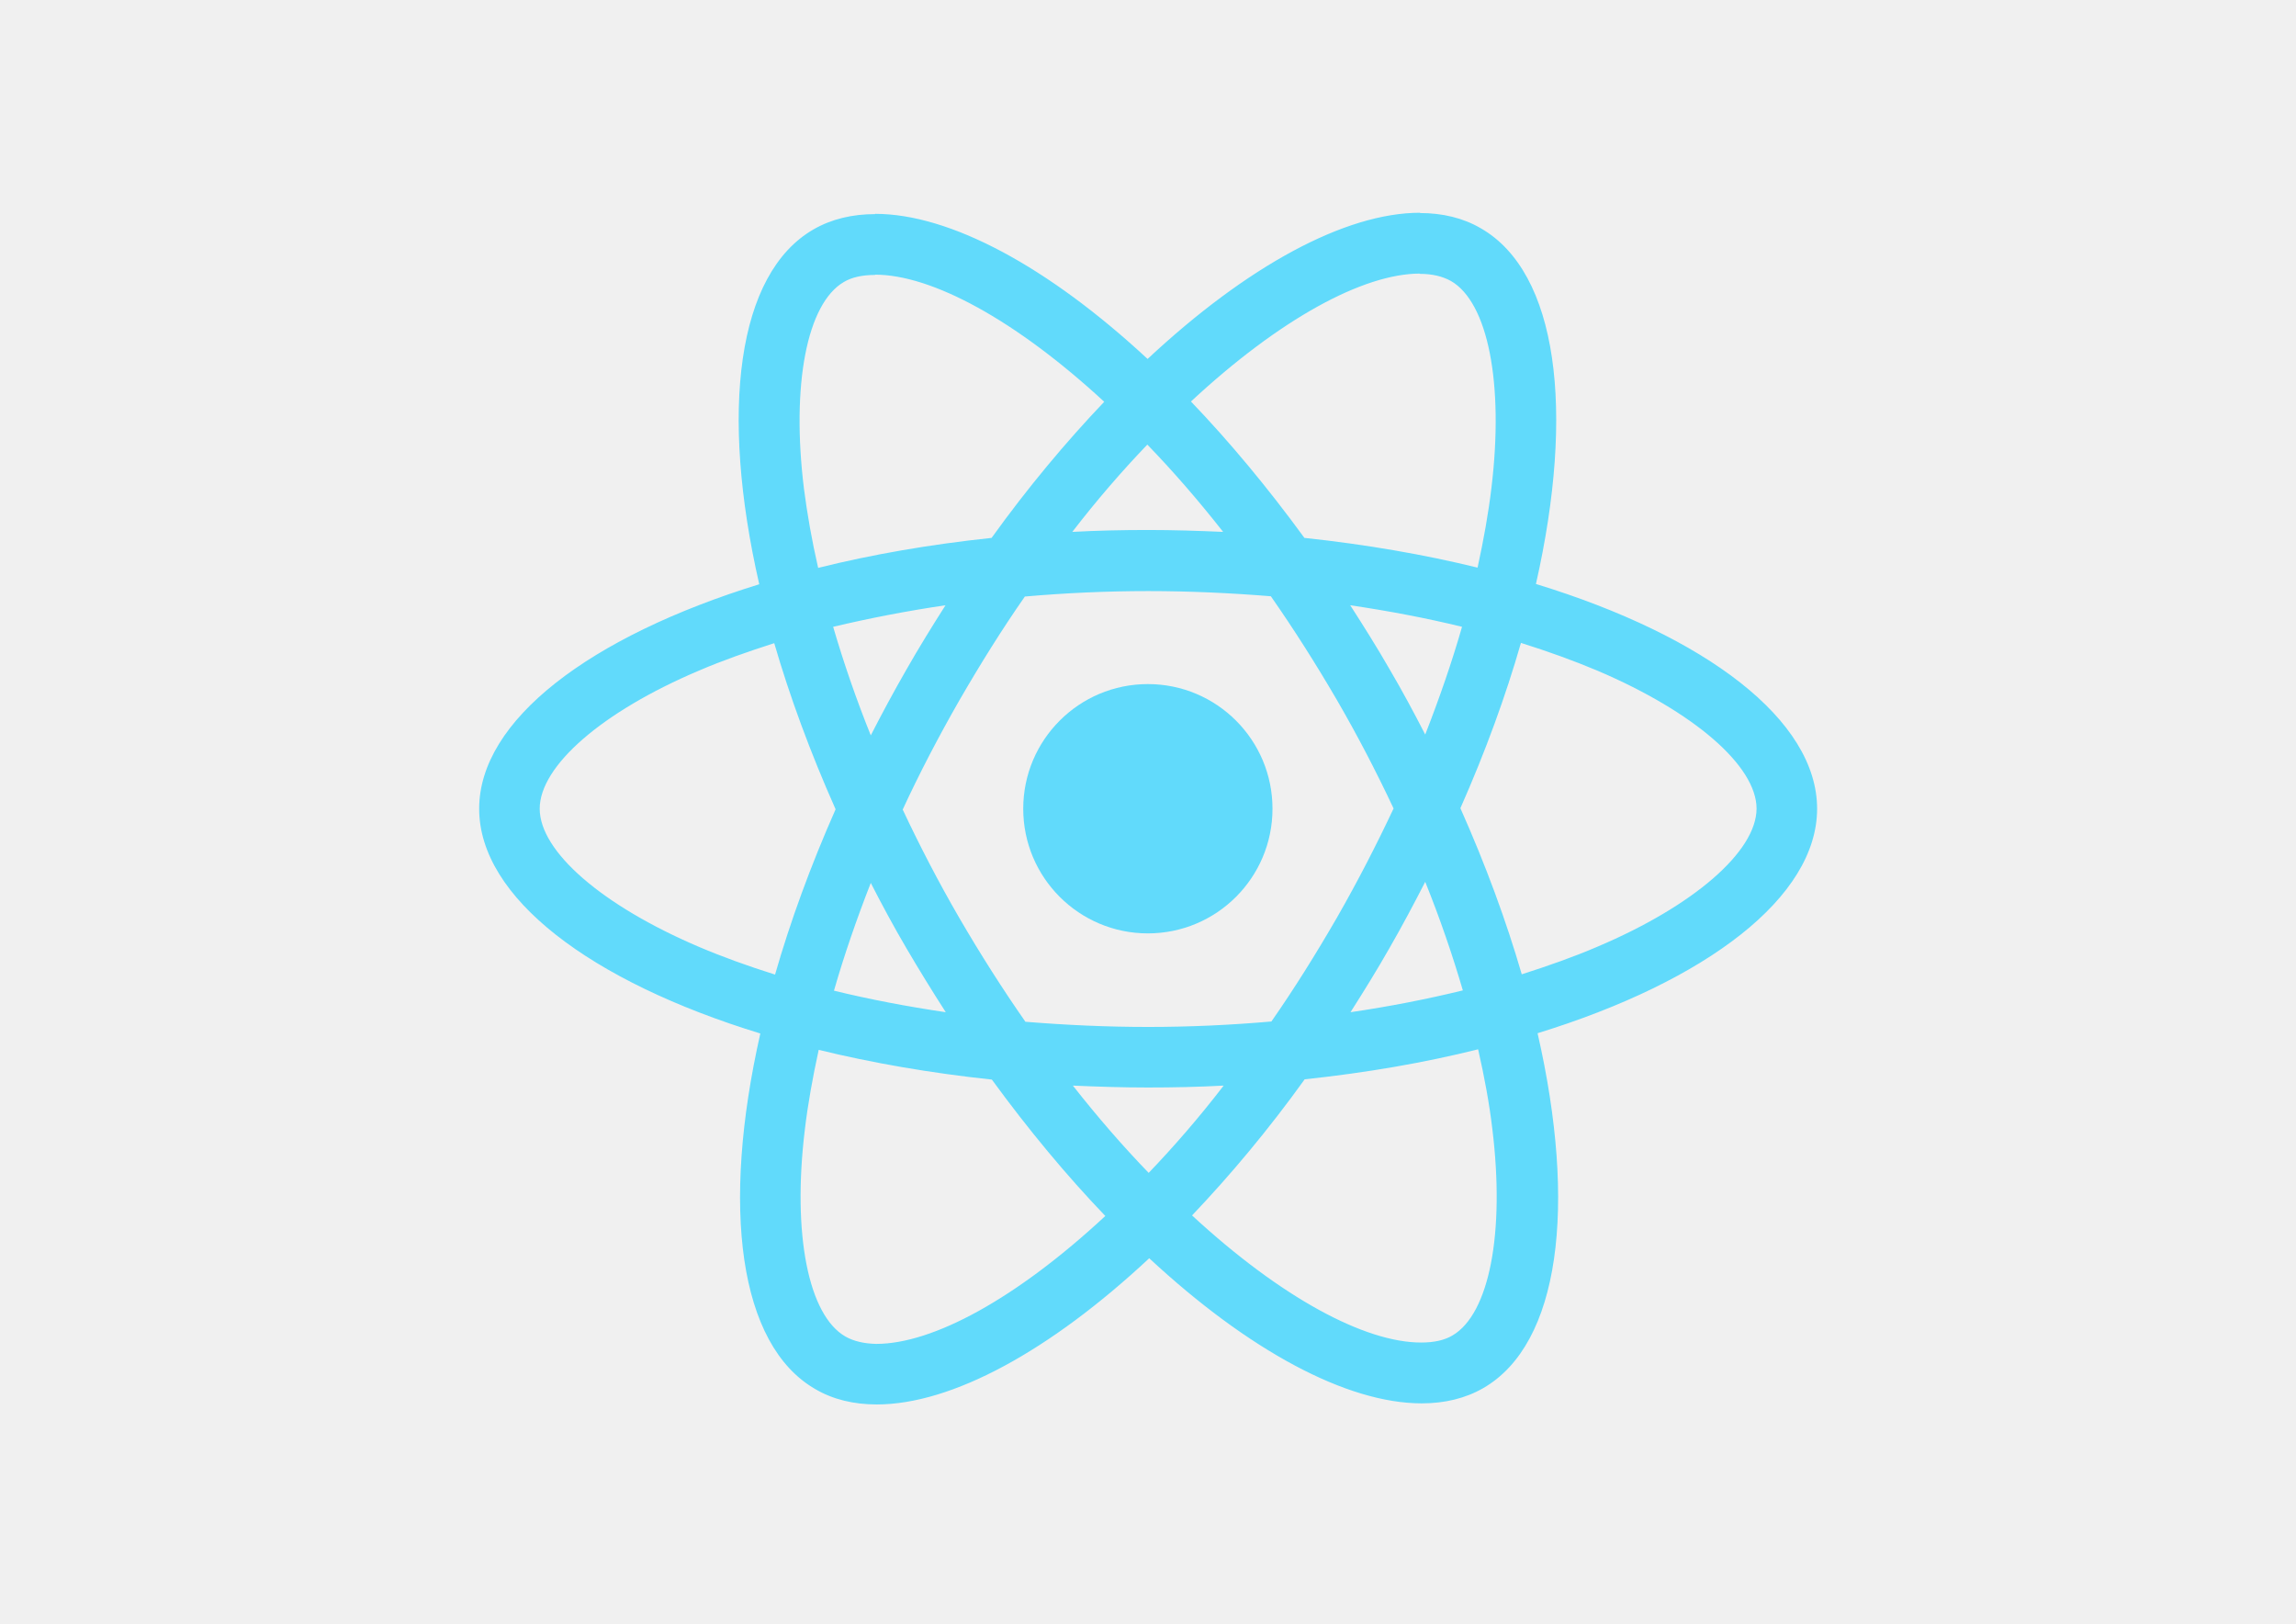
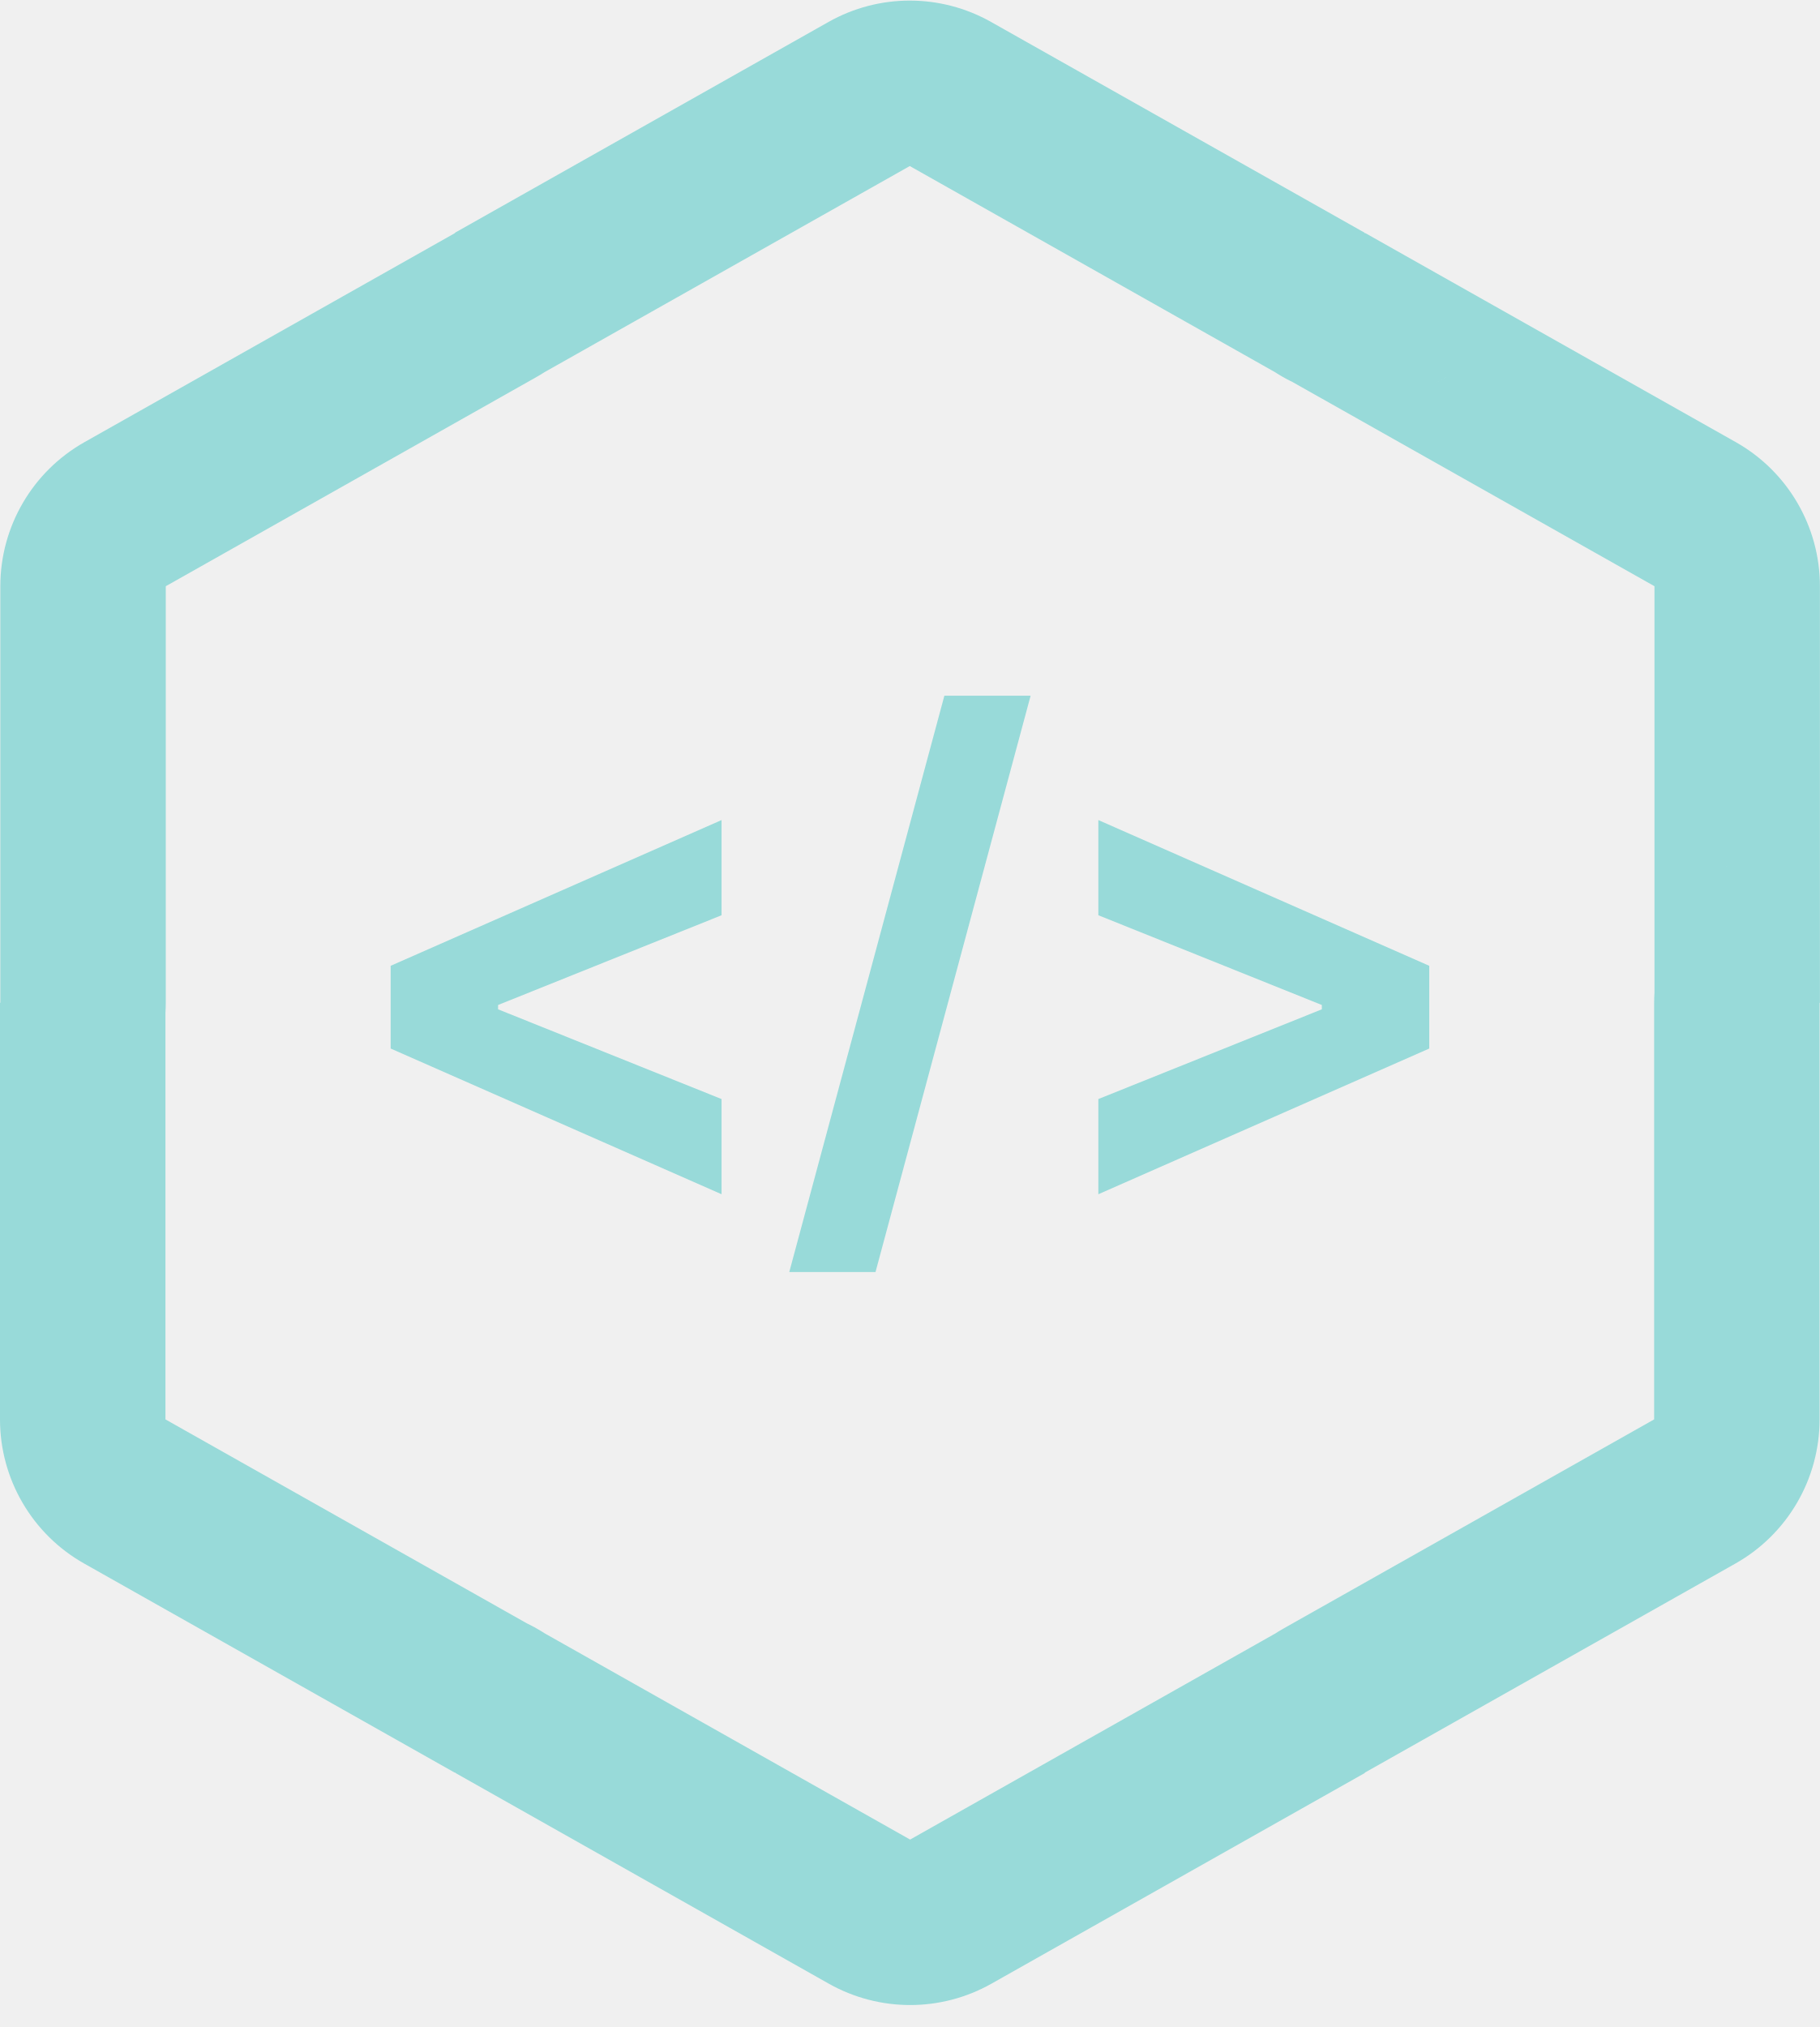
- <svg xmlns="http://www.w3.org/2000/svg" viewBox="0 0 841.9 595.3">
-   <g fill="#61DAFB">
-     <path d="M666.3 296.5c0-32.5-40.7-63.3-103.1-82.4 14.4-63.6 8-114.2-20.2-130.4-6.5-3.8-14.1-5.6-22.4-5.6v22.3c4.6 0 8.3.9 11.4 2.6 13.6 7.8 19.5 37.5 14.9 75.7-1.1 9.4-2.9 19.3-5.1 29.4-19.6-4.8-41-8.5-63.5-10.9-13.5-18.5-27.5-35.3-41.6-50 32.6-30.3 63.2-46.9 84-46.9V78c-27.5 0-63.5 19.6-99.9 53.6-36.4-33.8-72.4-53.2-99.9-53.2v22.3c20.7 0 51.4 16.5 84 46.6-14 14.7-28 31.4-41.3 49.9-22.6 2.4-44 6.1-63.6 11-2.3-10-4-19.7-5.2-29-4.7-38.2 1.1-67.9 14.6-75.8 3-1.8 6.9-2.6 11.5-2.6V78.5c-8.4 0-16 1.8-22.6 5.6-28.1 16.2-34.4 66.7-19.9 130.1-62.2 19.2-102.7 49.9-102.7 82.3 0 32.5 40.7 63.3 103.1 82.4-14.4 63.6-8 114.2 20.2 130.4 6.5 3.8 14.1 5.6 22.5 5.6 27.5 0 63.5-19.6 99.9-53.6 36.4 33.8 72.4 53.2 99.9 53.2 8.4 0 16-1.8 22.6-5.6 28.1-16.2 34.4-66.7 19.9-130.1 62-19.1 102.5-49.9 102.5-82.3zm-130.2-66.7c-3.7 12.9-8.3 26.2-13.5 39.5-4.1-8-8.4-16-13.1-24-4.6-8-9.5-15.8-14.4-23.4 14.2 2.1 27.9 4.7 41 7.9zm-45.8 106.5c-7.8 13.5-15.8 26.3-24.1 38.2-14.9 1.3-30 2-45.2 2-15.1 0-30.2-.7-45-1.9-8.3-11.9-16.4-24.6-24.2-38-7.6-13.1-14.5-26.4-20.8-39.8 6.2-13.4 13.2-26.8 20.7-39.9 7.8-13.5 15.8-26.3 24.1-38.2 14.9-1.3 30-2 45.2-2 15.1 0 30.2.7 45 1.9 8.3 11.9 16.4 24.6 24.2 38 7.6 13.1 14.5 26.4 20.8 39.8-6.3 13.4-13.2 26.8-20.7 39.9zm32.3-13c5.4 13.4 10 26.8 13.8 39.8-13.1 3.2-26.9 5.9-41.2 8 4.9-7.7 9.8-15.6 14.4-23.7 4.6-8 8.9-16.1 13-24.1zM421.2 430c-9.3-9.6-18.6-20.3-27.8-32 9 .4 18.2.7 27.5.7 9.4 0 18.7-.2 27.8-.7-9 11.7-18.3 22.4-27.5 32zm-74.4-58.9c-14.2-2.1-27.9-4.7-41-7.9 3.7-12.9 8.3-26.2 13.5-39.5 4.1 8 8.4 16 13.1 24 4.7 8 9.5 15.8 14.4 23.4zM420.7 163c9.3 9.6 18.6 20.3 27.8 32-9-.4-18.2-.7-27.5-.7-9.4 0-18.7.2-27.8.7 9-11.7 18.3-22.4 27.5-32zm-74 58.9c-4.9 7.7-9.8 15.6-14.4 23.7-4.6 8-8.9 16-13 24-5.4-13.4-10-26.8-13.8-39.8 13.1-3.1 26.9-5.8 41.2-7.9zm-90.5 125.2c-35.4-15.1-58.3-34.9-58.3-50.6 0-15.7 22.9-35.6 58.3-50.6 8.6-3.7 18-7 27.7-10.1 5.7 19.6 13.2 40 22.5 60.9-9.2 20.8-16.6 41.1-22.2 60.6-9.9-3.1-19.3-6.5-28-10.2zM310 490c-13.6-7.8-19.5-37.5-14.9-75.7 1.1-9.4 2.9-19.3 5.1-29.4 19.6 4.8 41 8.5 63.5 10.9 13.5 18.5 27.5 35.3 41.6 50-32.6 30.3-63.2 46.9-84 46.9-4.5-.1-8.3-1-11.3-2.7zm237.2-76.2c4.7 38.2-1.1 67.9-14.6 75.8-3 1.8-6.9 2.6-11.5 2.6-20.7 0-51.4-16.5-84-46.6 14-14.7 28-31.4 41.3-49.9 22.6-2.4 44-6.1 63.6-11 2.3 10.1 4.1 19.8 5.2 29.1zm38.5-66.7c-8.6 3.7-18 7-27.7 10.1-5.7-19.6-13.2-40-22.5-60.9 9.2-20.8 16.6-41.1 22.2-60.6 9.9 3.1 19.3 6.5 28.1 10.2 35.4 15.1 58.3 34.9 58.3 50.6-.1 15.7-23 35.6-58.4 50.6zM320.8 78.4z" />
-     <circle cx="420.9" cy="296.5" r="45.7" />
-     <path d="M520.5 78.1z" />
-   </g>
+ <svg xmlns="http://www.w3.org/2000/svg" width="44" height="49" viewBox="0 0 44 49" fill="none">
+   <path d="M9.445 25.347V23.347L17.445 19.824V22.125L11.968 24.324L12.042 24.204V24.489L11.968 24.369L17.445 26.568V28.869L9.445 25.347ZM24.917 16.818L21.167 30.75H19.082L22.832 16.818H24.917ZM34.555 25.347L26.555 28.869V26.568L32.032 24.369L31.958 24.489V24.204L32.032 24.324L26.555 22.125V19.824L34.555 23.347V25.347Z" fill="#98DAD9" />
+   <mask id="path-2-inside-1_62_25" fill="white">
+     <path fill-rule="evenodd" clip-rule="evenodd" d="M33.001 5.635C32.996 5.638 32.99 5.635 32.99 5.629V5.629C32.99 5.626 32.988 5.624 32.986 5.622L23.962 0.531C22.741 -0.158 21.25 -0.158 20.03 0.531L11.005 5.623C11.003 5.624 11.002 5.626 11.002 5.629V5.629C11.002 5.631 11.001 5.633 10.999 5.635L2.043 10.688C0.786 11.397 0.008 12.728 0.008 14.171V24.233C0.008 24.235 0.007 24.238 0.004 24.239V24.239C0.002 24.241 0 24.244 0 24.247V34.312C0 35.755 0.777 37.087 2.034 37.796L10.99 42.849C10.992 42.85 10.995 42.85 10.998 42.849L10.999 42.848C11.004 42.845 11.01 42.849 11.01 42.855V42.855C11.01 42.857 11.012 42.86 11.014 42.861L20.038 47.953C21.259 48.641 22.75 48.641 23.97 47.953L32.995 42.861C32.997 42.86 32.998 42.858 32.998 42.855V42.855C32.998 42.852 32.999 42.85 33.001 42.849L41.958 37.796C43.214 37.087 43.992 35.755 43.992 34.312V24.251C43.992 24.248 43.993 24.245 43.996 24.244V24.244C43.998 24.243 44 24.24 44 24.237V14.171C44 12.728 43.223 11.397 41.966 10.688L33.01 5.635C33.008 5.633 33.005 5.633 33.002 5.635L33.001 5.635Z" />
+   </mask>
+   <path d="M33.01 5.635L31.044 9.119L33.01 5.635ZM33.002 5.635L31.036 2.151L33.002 5.635ZM41.966 10.688L43.931 7.204L41.966 10.688ZM33.001 42.849L31.036 39.365L33.001 42.849ZM32.995 42.861L31.029 39.377L32.995 42.861ZM20.038 47.953L18.073 51.437L20.038 47.953ZM23.97 47.953L25.935 51.437L23.97 47.953ZM11.014 42.861L12.98 39.377L11.014 42.861ZM10.999 42.848L12.965 46.332L10.999 42.848ZM10.99 42.849L12.956 39.365L10.99 42.849ZM10.998 42.849L12.964 46.332L10.998 42.849ZM2.034 37.796L4 34.312L2.034 37.796ZM10.999 5.635L9.033 2.151L10.999 5.635ZM11.005 5.623L12.971 9.106L11.005 5.623ZM23.962 0.531L21.996 4.014L23.962 0.531ZM20.03 0.531L18.065 -2.953L20.03 0.531ZM33.001 5.635L31.035 2.152L33.001 5.635ZM32.986 5.622L31.02 9.106L32.986 5.622ZM21.996 4.014L31.02 9.106L34.952 2.139L25.927 -2.953L21.996 4.014ZM12.971 9.106L21.996 4.014L18.065 -2.953L9.04 2.139L12.971 9.106ZM4.008 14.171L12.964 9.118L9.033 2.151L0.077 7.204L4.008 14.171ZM4.008 24.233V14.171H-3.992V24.233H4.008ZM4 34.312V24.247H-4V34.312H4ZM12.956 39.365L4 34.312L0.069 41.279L9.024 46.333L12.956 39.365ZM9.033 39.364L9.032 39.365L12.964 46.332L12.965 46.332L9.033 39.364ZM22.004 44.469L12.98 39.377L9.048 46.345L18.073 51.437L22.004 44.469ZM31.029 39.377L22.004 44.469L25.935 51.437L34.96 46.345L31.029 39.377ZM39.992 34.312L31.036 39.365L34.967 46.333L43.923 41.279L39.992 34.312ZM39.992 24.251V34.312H47.992V24.251H39.992ZM40 14.171V24.237H48V14.171H40ZM31.044 9.119L40 14.171L43.931 7.204L34.976 2.151L31.044 9.119ZM34.967 9.119L34.968 9.119L31.036 2.151L31.035 2.152L34.967 9.119ZM34.976 2.151C33.753 1.461 32.259 1.461 31.036 2.151L34.968 9.119C33.75 9.806 32.262 9.806 31.044 9.119L34.976 2.151ZM48 14.171C48 11.285 46.445 8.622 43.931 7.204L40 14.171L40 14.171H48ZM45.962 27.728C47.221 27.017 48 25.683 48 24.237H40C40 22.797 40.776 21.468 42.03 20.76L45.962 27.728ZM47.992 24.251C47.992 25.691 47.216 27.02 45.962 27.728L42.03 20.76C40.771 21.471 39.992 22.805 39.992 24.251H47.992ZM43.923 41.279C46.437 39.861 47.992 37.199 47.992 34.312H39.992L39.992 34.312L43.923 41.279ZM36.998 42.855C36.998 44.296 36.222 45.625 34.967 46.333L31.036 39.365C29.777 40.076 28.998 41.409 28.998 42.855H36.998ZM34.96 46.345C36.219 45.634 36.998 44.301 36.998 42.855H28.998C28.998 41.414 29.774 40.085 31.029 39.377L34.96 46.345ZM18.073 51.437C20.513 52.813 23.495 52.813 25.935 51.437L22.004 44.469L22.004 44.469L18.073 51.437ZM7.01 42.855C7.01 44.301 7.789 45.634 9.048 46.345L12.98 39.377C14.234 40.085 15.01 41.414 15.01 42.855H7.01ZM12.965 46.332C10.303 47.834 7.01 45.911 7.01 42.855H15.01C15.01 39.787 11.705 37.857 9.033 39.364L12.965 46.332ZM9.024 46.333C10.247 47.022 11.741 47.022 12.964 46.332L9.032 39.365C10.25 38.678 11.738 38.678 12.956 39.365L9.024 46.333ZM-4 34.312C-4 37.199 -2.445 39.861 0.069 41.279L4 34.312L4 34.312H-4ZM-1.961 20.756C-3.221 21.466 -4 22.8 -4 24.247H4C4 25.687 3.224 27.016 1.97 27.723L-1.961 20.756ZM-3.992 24.233C-3.992 22.792 -3.216 21.463 -1.961 20.756L1.97 27.723C3.229 27.013 4.008 25.679 4.008 24.233H-3.992ZM0.077 7.204C-2.437 8.622 -3.992 11.285 -3.992 14.171H4.008L4.008 14.171L0.077 7.204ZM7.002 5.624C7.004 4.185 7.78 2.858 9.033 2.151L12.964 9.118C14.222 8.409 15 7.077 15.002 5.633L7.002 5.624ZM9.04 2.139C7.782 2.849 7.004 4.18 7.002 5.624L15.002 5.633C15 7.072 14.224 8.399 12.971 9.106L9.04 2.139ZM25.927 -2.953C23.487 -4.33 20.505 -4.33 18.065 -2.953L21.996 4.014L21.996 4.014L25.927 -2.953ZM28.99 5.629C28.99 8.696 32.295 10.627 34.967 9.119L31.035 2.152C33.697 0.65 36.99 2.573 36.99 5.629H28.99ZM36.99 5.629C36.99 4.183 36.211 2.849 34.952 2.139L31.02 9.106C29.766 8.398 28.99 7.069 28.99 5.629H36.99Z" fill="#98DAD9" mask="url(#path-2-inside-1_62_25)" />
</svg>
